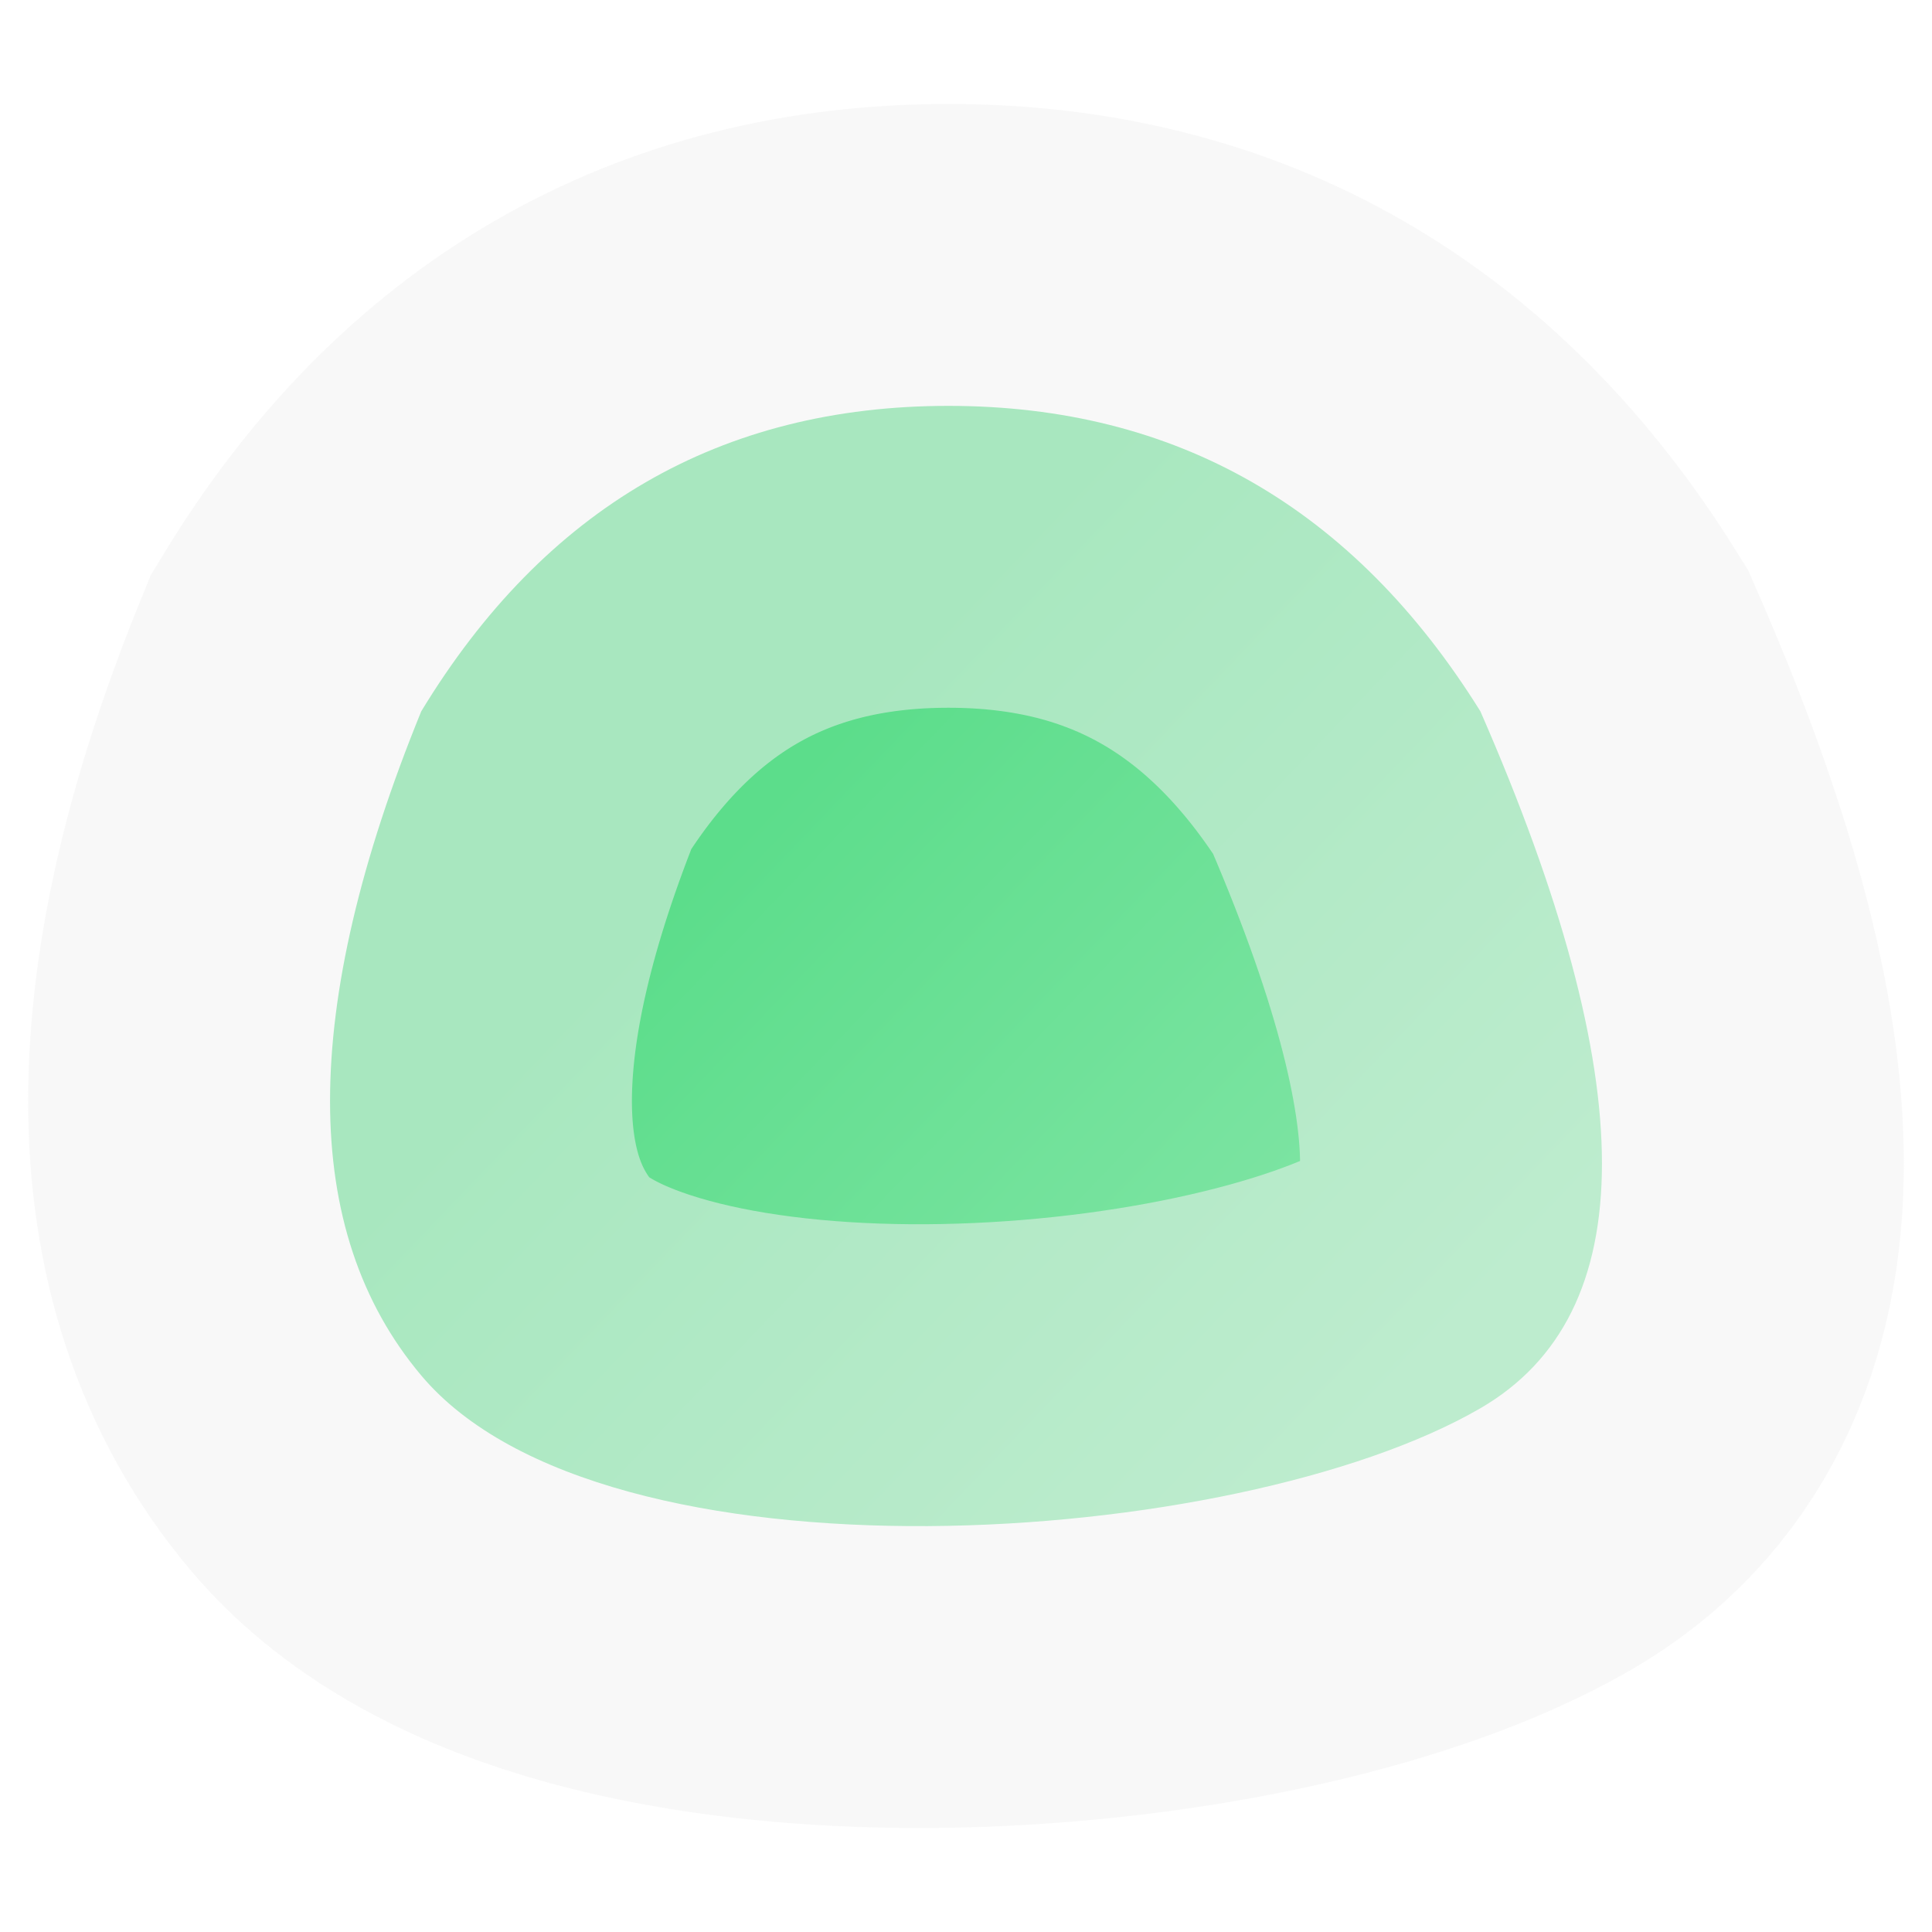
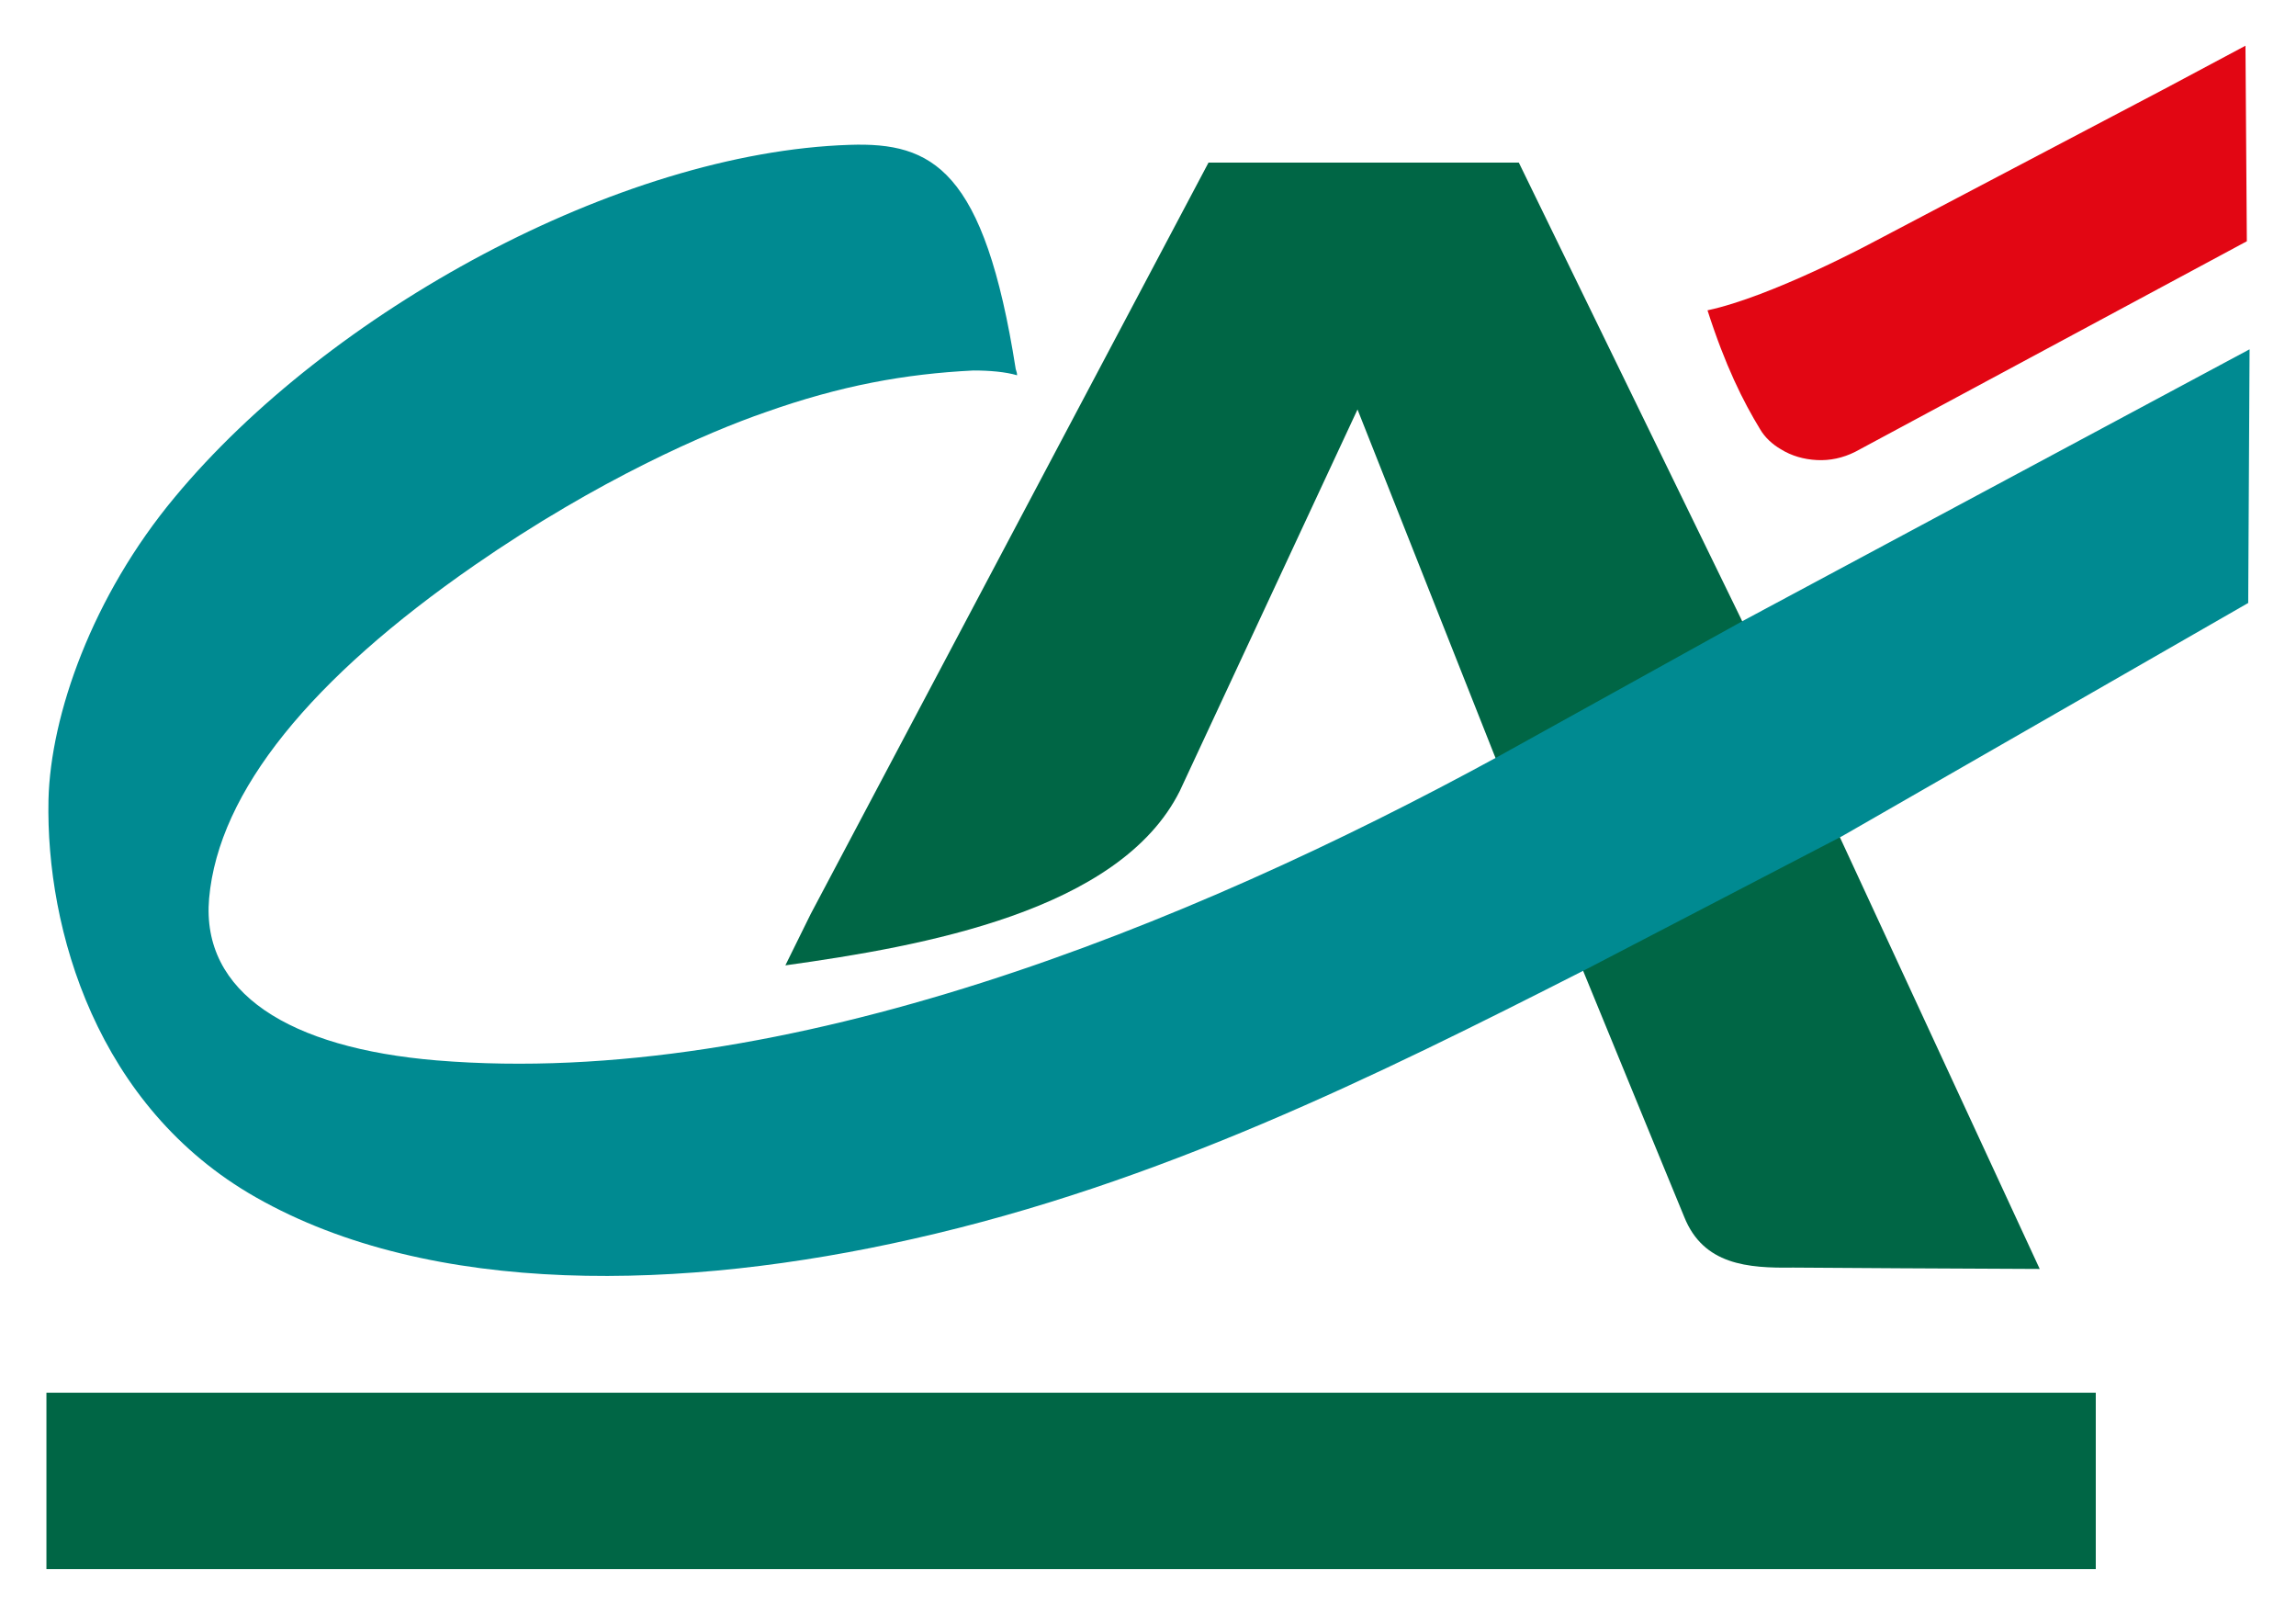
- <svg xmlns="http://www.w3.org/2000/svg" width="640" height="640" viewBox="0 0 640 640" fill="none">
-   <path d="M490.4 235.64C544.09 358.38 544.09 435.34 490.4 466.5C409.85 513.24 199.96 527.49 139.54 455.64C99.26 407.74 99.26 334.4 139.54 235.64C180.5 168.18 238.71 134.45 314.17 134.45C389.64 134.45 448.38 168.18 490.4 235.64Z" fill="url(#paint0_linear_381_799)" />
-   <path d="M490.4 235.64C544.09 358.38 544.09 435.34 490.4 466.5C409.85 513.24 199.96 527.49 139.54 455.64C99.26 407.74 99.26 334.4 139.54 235.64C180.5 168.18 238.71 134.45 314.17 134.45C389.64 134.45 448.38 168.18 490.4 235.64Z" stroke="#F2F2F2" stroke-opacity="0.51" stroke-width="200" />
-   <defs>
-     <linearGradient id="paint0_linear_381_799" x1="259.78" y1="261.15" x2="463.85" y2="456.49" gradientUnits="userSpaceOnUse">
-       <stop stop-color="#5CDD8B" />
-       <stop offset="1" stop-color="#86E6A9" />
-     </linearGradient>
-   </defs>
+ <svg xmlns="http://www.w3.org/2000/svg" id="svg1167" version="1.1" width="1024" height="720" viewBox="-6.684 -6.684 335.668 236.168">
+   <defs id="defs1164" />
+   <path class="st5" d="m 211.8,103.7 -20,-50.5 -26,55.8 c -8.8,17.6 -37.6,22.7 -57.7,25.5 l 3.7,-7.5 58.2,-109.9 h 45.4 l 32.5,66.7 14.3,31.6 29.4,63.5 -20.3,-0.1 -15.8,-0.1 c -6.6,0.1 -13.1,-0.4 -15.9,-7.4 l -5.6,-13.6 -9.4,-22.9 z" id="path913" style="fill:#006645" />
+   <rect style="fill:#006645" id="rect917" height="25.8" width="299.8" class="st5" y="197" x="0" />
+   <path style="fill:#e20613" id="path919" d="m 321.7,0 v 0 l -12,6.4 -42.6,22.4 c 0,0 -14.7,7.9 -24.1,9.9 l 0.1,0.1 -0.1,-0.1 c 2.6,8.1 5.2,13.3 7.7,17.4 0.7,1.2 1.8,2.2 3,2.9 1.6,1 3.4,1.5 5.3,1.6 1.9,0.1 3.8,-0.3 5.6,-1.2 l 57.3,-30.8 z" class="st6" />
+   <path style="fill:#008a91" id="path921" d="m 248.4,84 -36.1,20 c -45.3,24.7 -104.2,48.6 -155.2,44.4 -21.6,-1.8 -34.5,-9.9 -33.3,-23.7 1.4,-15.7 15,-32.2 38.8,-48.7 18.2,-12.6 34.2,-19.5 42.6,-22.4 11,-3.9 20.4,-5.6 30.4,-6.1 2.4,0 4.7,0.2 6.4,0.7 0,-0.3 -0.1,-0.6 -0.2,-0.9 v 0 c -4.6,-29.3 -12.2,-33.2 -24.3,-32.8 C 83.7,15.6 41.3,38.9 18.8,66 6.7,80.5 0.6,97.9 0.3,110.3 c -0.4,19 7.1,44.9 30.3,58.1 25.8,14.7 62.7,13.7 96.2,6.1 36,-8.1 67.5,-23.7 98.4,-39.4 l 37.5,-19.5 59.4,-34.1 0.2,-37.1 z" class="st7" />
</svg>
